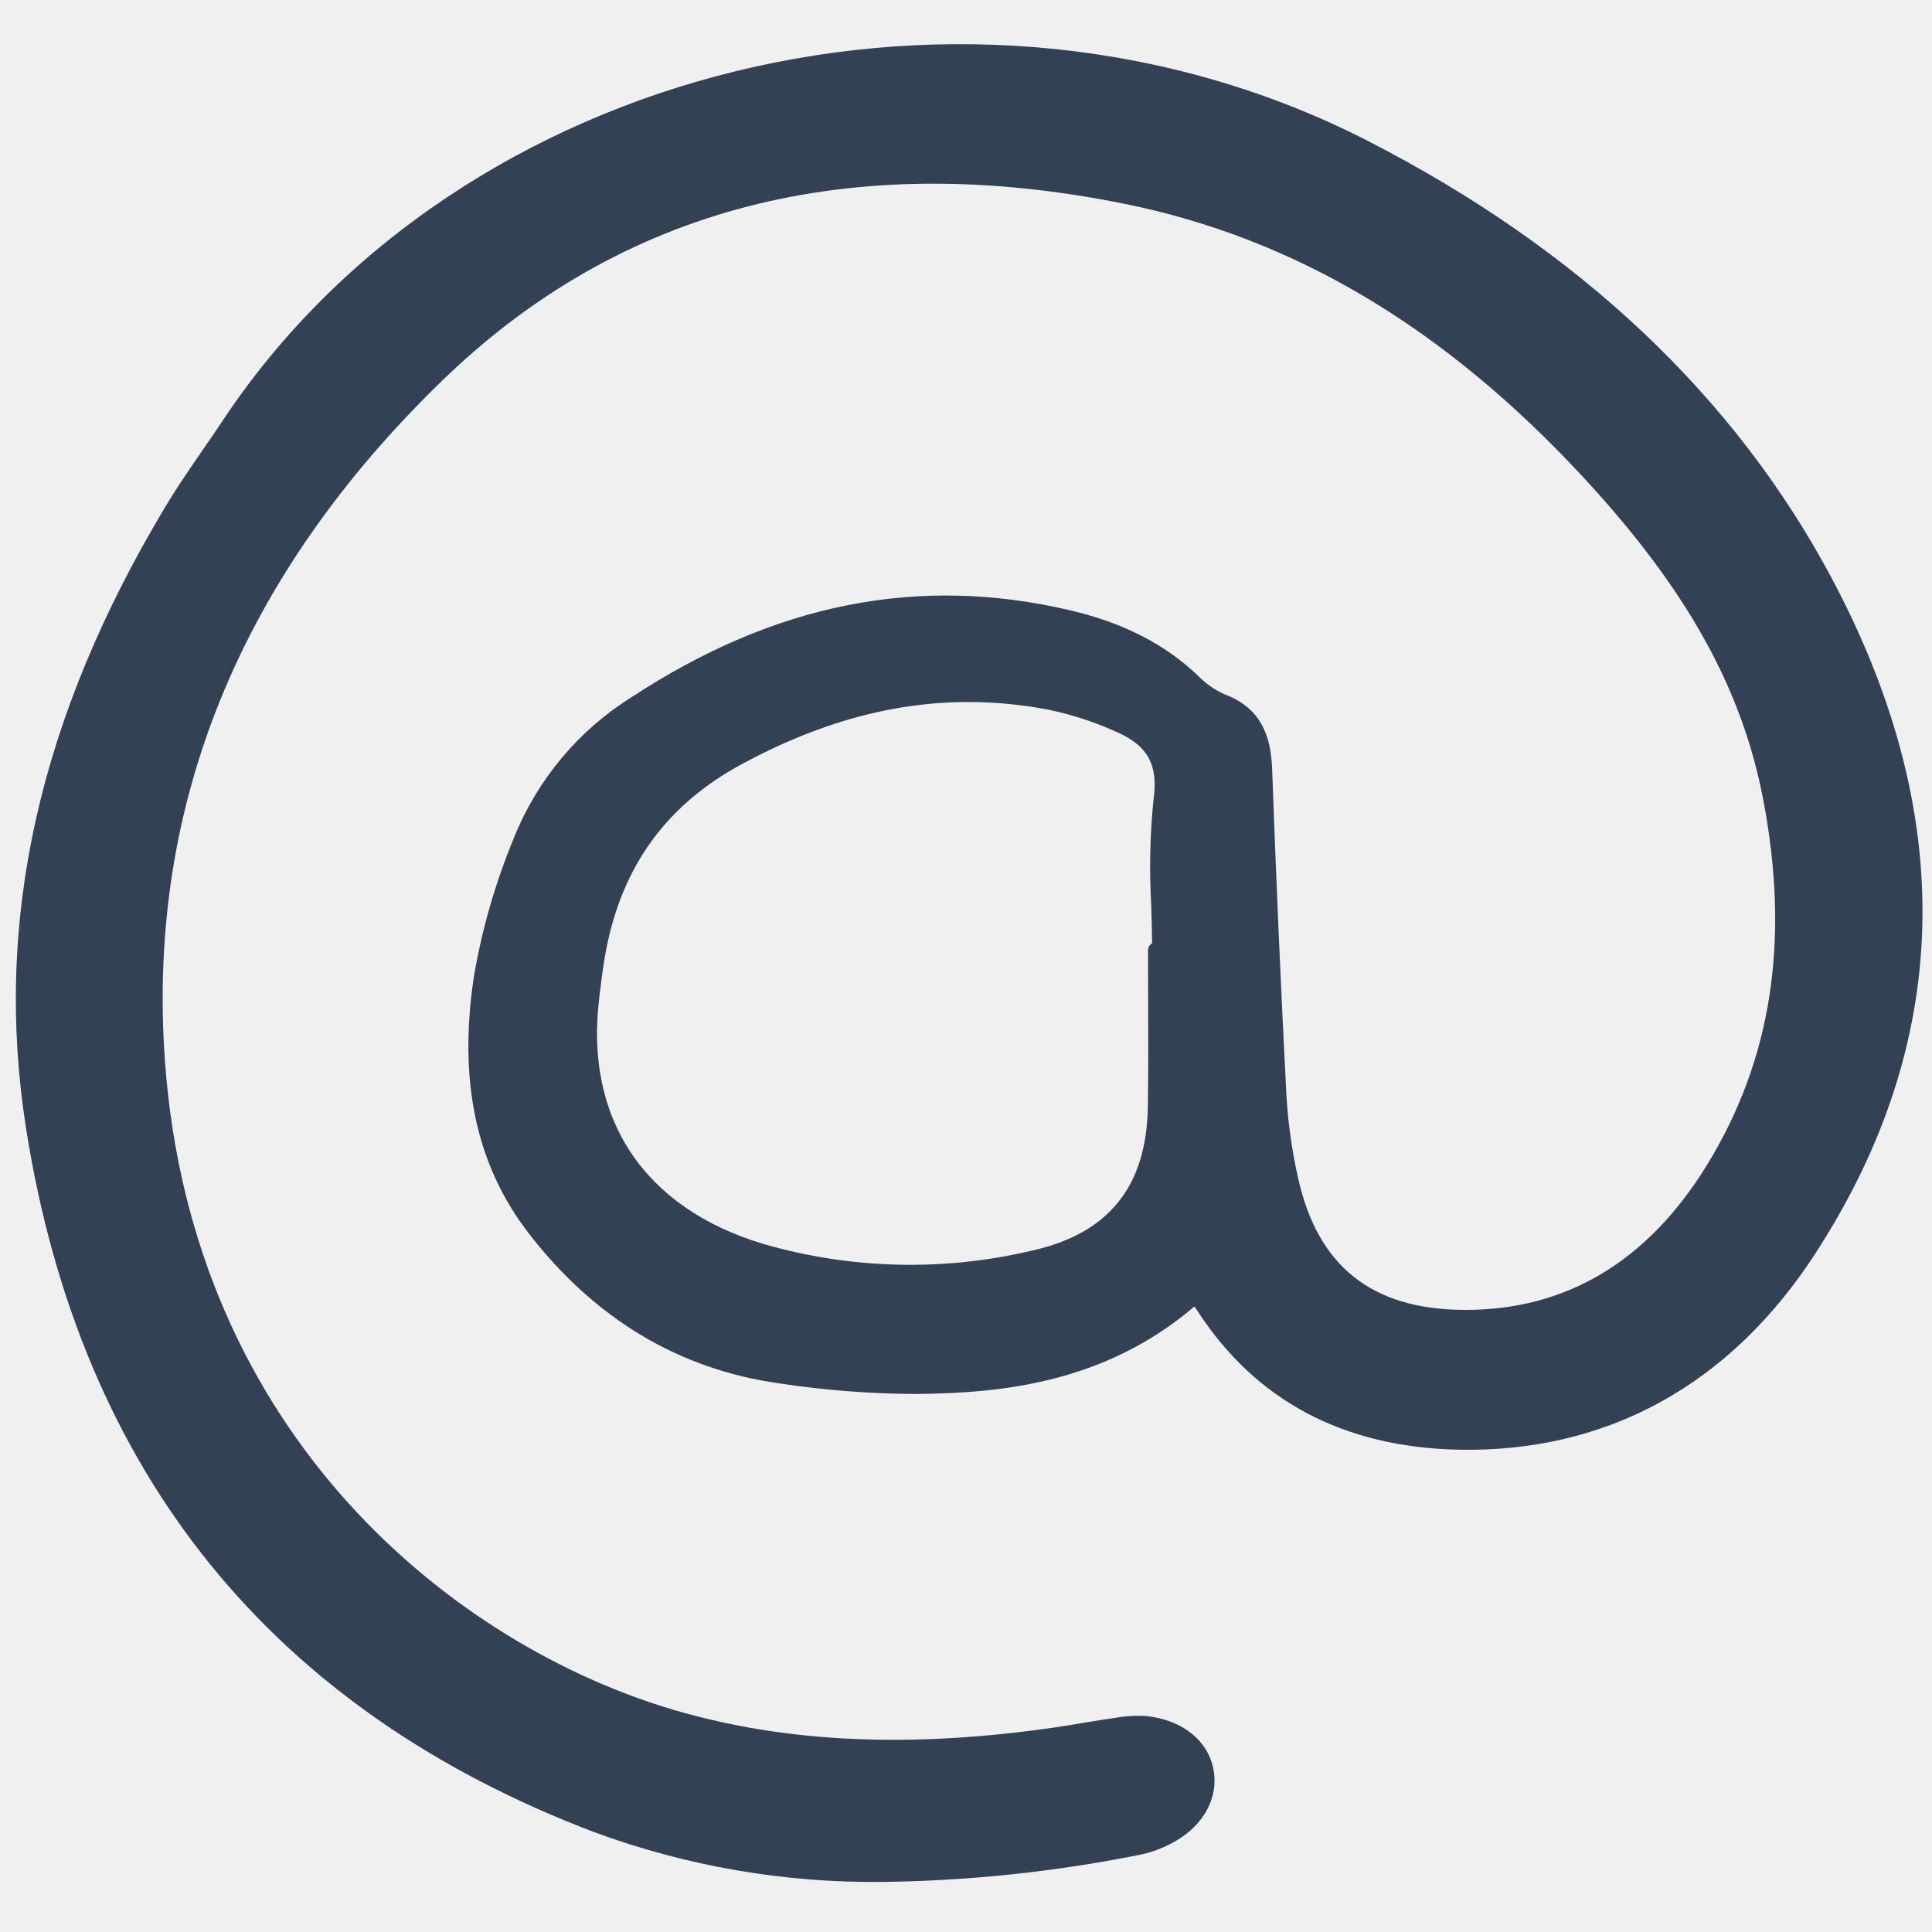
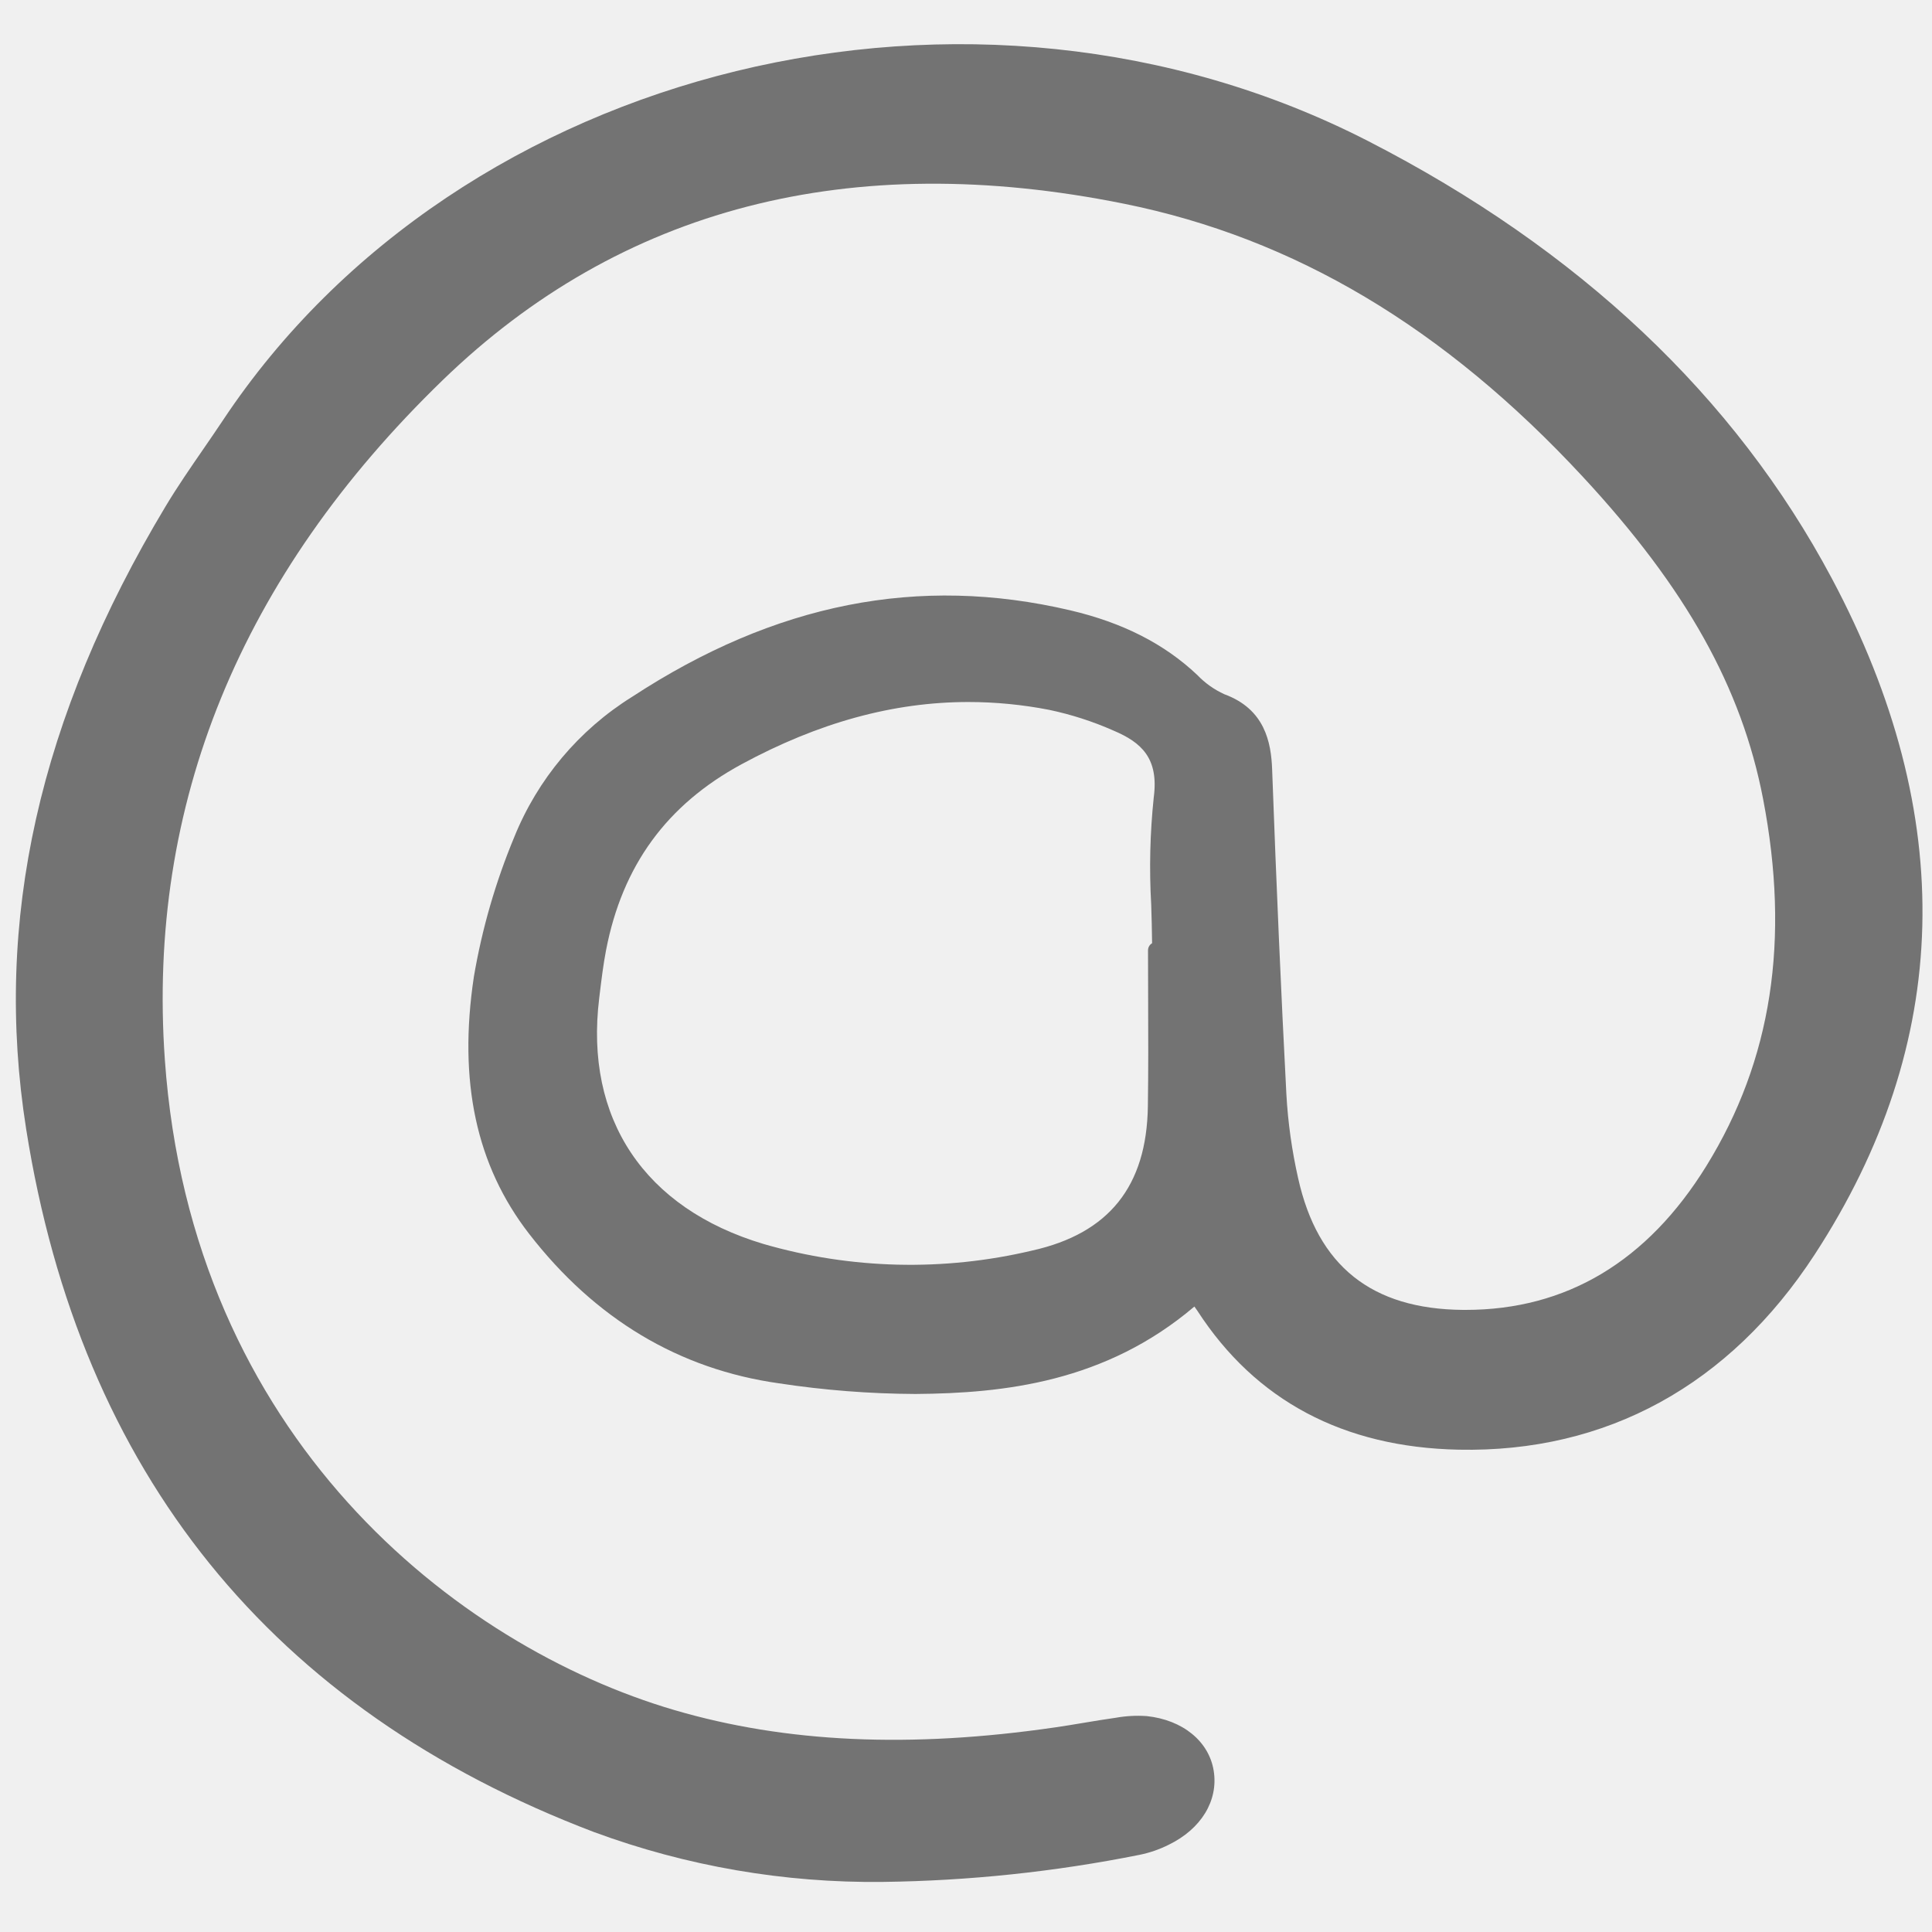
<svg xmlns="http://www.w3.org/2000/svg" width="800px" height="800px" viewBox="0 -3.5 156 156" fill="none" version="1.1" id="svg1">
-   <g clip-path="url(#clip0)" id="g1" style="stroke:none;stroke-opacity:1;stroke-width:1;stroke-dasharray:none;fill:#334155;fill-opacity:1">
-     <path d="M110.45 7.88C78.586 -8.456 37.114 1.661 17.999 30.438C17.474 31.228 16.935 32.011 16.396 32.793C15.376 34.274 14.32 35.805 13.375 37.378C3.143 54.416 -0.542 70.867 2.112 87.663C6.499 115.432 21.927 134.533 47.969 144.433C55.427 147.185 63.326 148.548 71.276 148.456C78.242 148.37 85.183 147.638 92.013 146.269C92.832 146.103 93.625 145.829 94.371 145.454C96.991 144.179 98.384 141.895 98.002 139.49C97.626 137.112 95.506 135.375 92.597 135.067C91.769 135.009 90.937 135.052 90.12 135.197C89.245 135.32 88.372 135.465 87.5 135.61C86.73 135.739 85.96 135.869 85.187 135.979C73.505 137.679 63.45 137.221 54.45 134.579C36.817 129.401 15.461 112.541 13.311 82.066C11.859 61.483 19.403 43.025 35.736 27.204C50.111 13.28 68.626 8.482 90.771 12.952C104.51 15.725 116.63 22.941 127.821 35.014C136.145 43.994 140.629 52.012 142.361 61.01C144.555 72.412 143.057 82.105 137.781 90.647C133.018 98.356 126.479 102.268 118.344 102.268H118.134C110.755 102.207 106.4 98.732 104.82 91.643C104.315 89.41 103.997 87.14 103.869 84.854C103.441 76.663 103.065 68.084 102.719 58.627C102.639 56.431 102.128 53.755 98.865 52.558C98.043 52.184 97.299 51.657 96.676 51.003C94.009 48.482 90.649 46.773 86.405 45.778C74.177 42.915 62.61 45.196 51.041 52.764C46.742 55.442 43.407 59.415 41.516 64.11C40.011 67.728 38.92 71.505 38.263 75.368C36.992 83.816 38.449 90.603 42.717 96.117C48.042 102.998 54.833 107.065 62.902 108.198C66.552 108.754 70.239 109.041 73.932 109.057C81.048 109.003 89.256 108.109 96.442 101.996C96.537 102.125 96.618 102.239 96.695 102.358C101.388 109.596 108.481 113.364 117.772 113.555C129.699 113.801 139.64 108.357 146.517 97.812C157.648 80.746 158.119 62.376 147.916 43.214C140.085 28.499 127.478 16.61 110.45 7.88ZM92.954 69.534C92.985 70.561 93.019 71.618 93.026 72.661C92.925 72.72 92.842 72.804 92.784 72.905C92.727 73.006 92.697 73.119 92.697 73.236C92.697 74.542 92.7 75.848 92.707 77.155C92.717 80.001 92.728 82.945 92.685 85.835C92.59 92.287 89.538 96.094 83.354 97.474C76.198 99.174 68.724 98.993 61.659 96.948C52.032 94.073 47.192 86.842 48.382 77.112L48.427 76.732C48.569 75.571 48.714 74.371 48.937 73.217C50.256 66.392 53.836 61.482 59.882 58.207C66.085 54.847 72.128 53.184 78.198 53.184C80.38 53.186 82.558 53.397 84.7 53.814C86.492 54.19 88.239 54.752 89.913 55.493C92.165 56.446 93.579 57.727 93.16 60.886C92.858 63.758 92.79 66.65 92.954 69.534Z" fill="#000000" id="path1" style="stroke:none;stroke-opacity:1;stroke-width:1;stroke-dasharray:none;fill:#334155;fill-opacity:1" />
+   <g clip-path="url(#clip0)" id="g1" style="stroke:none;stroke-opacity:1;stroke-width:1;stroke-dasharray:none;fill:#737373;fill-opacity:1">
+     <path d="M110.45 7.88C78.586 -8.456 37.114 1.661 17.999 30.438C17.474 31.228 16.935 32.011 16.396 32.793C15.376 34.274 14.32 35.805 13.375 37.378C3.143 54.416 -0.542 70.867 2.112 87.663C6.499 115.432 21.927 134.533 47.969 144.433C55.427 147.185 63.326 148.548 71.276 148.456C78.242 148.37 85.183 147.638 92.013 146.269C92.832 146.103 93.625 145.829 94.371 145.454C96.991 144.179 98.384 141.895 98.002 139.49C97.626 137.112 95.506 135.375 92.597 135.067C91.769 135.009 90.937 135.052 90.12 135.197C89.245 135.32 88.372 135.465 87.5 135.61C86.73 135.739 85.96 135.869 85.187 135.979C73.505 137.679 63.45 137.221 54.45 134.579C36.817 129.401 15.461 112.541 13.311 82.066C11.859 61.483 19.403 43.025 35.736 27.204C50.111 13.28 68.626 8.482 90.771 12.952C104.51 15.725 116.63 22.941 127.821 35.014C136.145 43.994 140.629 52.012 142.361 61.01C144.555 72.412 143.057 82.105 137.781 90.647C133.018 98.356 126.479 102.268 118.344 102.268H118.134C110.755 102.207 106.4 98.732 104.82 91.643C104.315 89.41 103.997 87.14 103.869 84.854C103.441 76.663 103.065 68.084 102.719 58.627C102.639 56.431 102.128 53.755 98.865 52.558C98.043 52.184 97.299 51.657 96.676 51.003C94.009 48.482 90.649 46.773 86.405 45.778C74.177 42.915 62.61 45.196 51.041 52.764C46.742 55.442 43.407 59.415 41.516 64.11C40.011 67.728 38.92 71.505 38.263 75.368C36.992 83.816 38.449 90.603 42.717 96.117C48.042 102.998 54.833 107.065 62.902 108.198C66.552 108.754 70.239 109.041 73.932 109.057C81.048 109.003 89.256 108.109 96.442 101.996C96.537 102.125 96.618 102.239 96.695 102.358C101.388 109.596 108.481 113.364 117.772 113.555C129.699 113.801 139.64 108.357 146.517 97.812C157.648 80.746 158.119 62.376 147.916 43.214C140.085 28.499 127.478 16.61 110.45 7.88ZM92.954 69.534C92.985 70.561 93.019 71.618 93.026 72.661C92.925 72.72 92.842 72.804 92.784 72.905C92.727 73.006 92.697 73.119 92.697 73.236C92.697 74.542 92.7 75.848 92.707 77.155C92.717 80.001 92.728 82.945 92.685 85.835C92.59 92.287 89.538 96.094 83.354 97.474C76.198 99.174 68.724 98.993 61.659 96.948C52.032 94.073 47.192 86.842 48.382 77.112L48.427 76.732C48.569 75.571 48.714 74.371 48.937 73.217C50.256 66.392 53.836 61.482 59.882 58.207C66.085 54.847 72.128 53.184 78.198 53.184C80.38 53.186 82.558 53.397 84.7 53.814C86.492 54.19 88.239 54.752 89.913 55.493C92.165 56.446 93.579 57.727 93.16 60.886C92.858 63.758 92.79 66.65 92.954 69.534Z" fill="#737373" id="path1" style="stroke:none;stroke-opacity:1;stroke-width:1;stroke-dasharray:none;fill:#737373;fill-opacity:1" />
  </g>
  <defs id="defs1">
    <linearGradient id="swatch1">
      <stop style="stop-color:#000000;stop-opacity:1;" offset="0" id="stop1" />
    </linearGradient>
    <clipPath id="clip0">
      <rect width="155" height="149" fill="white" transform="translate(0.777344)" id="rect1" />
    </clipPath>
  </defs>
</svg>
